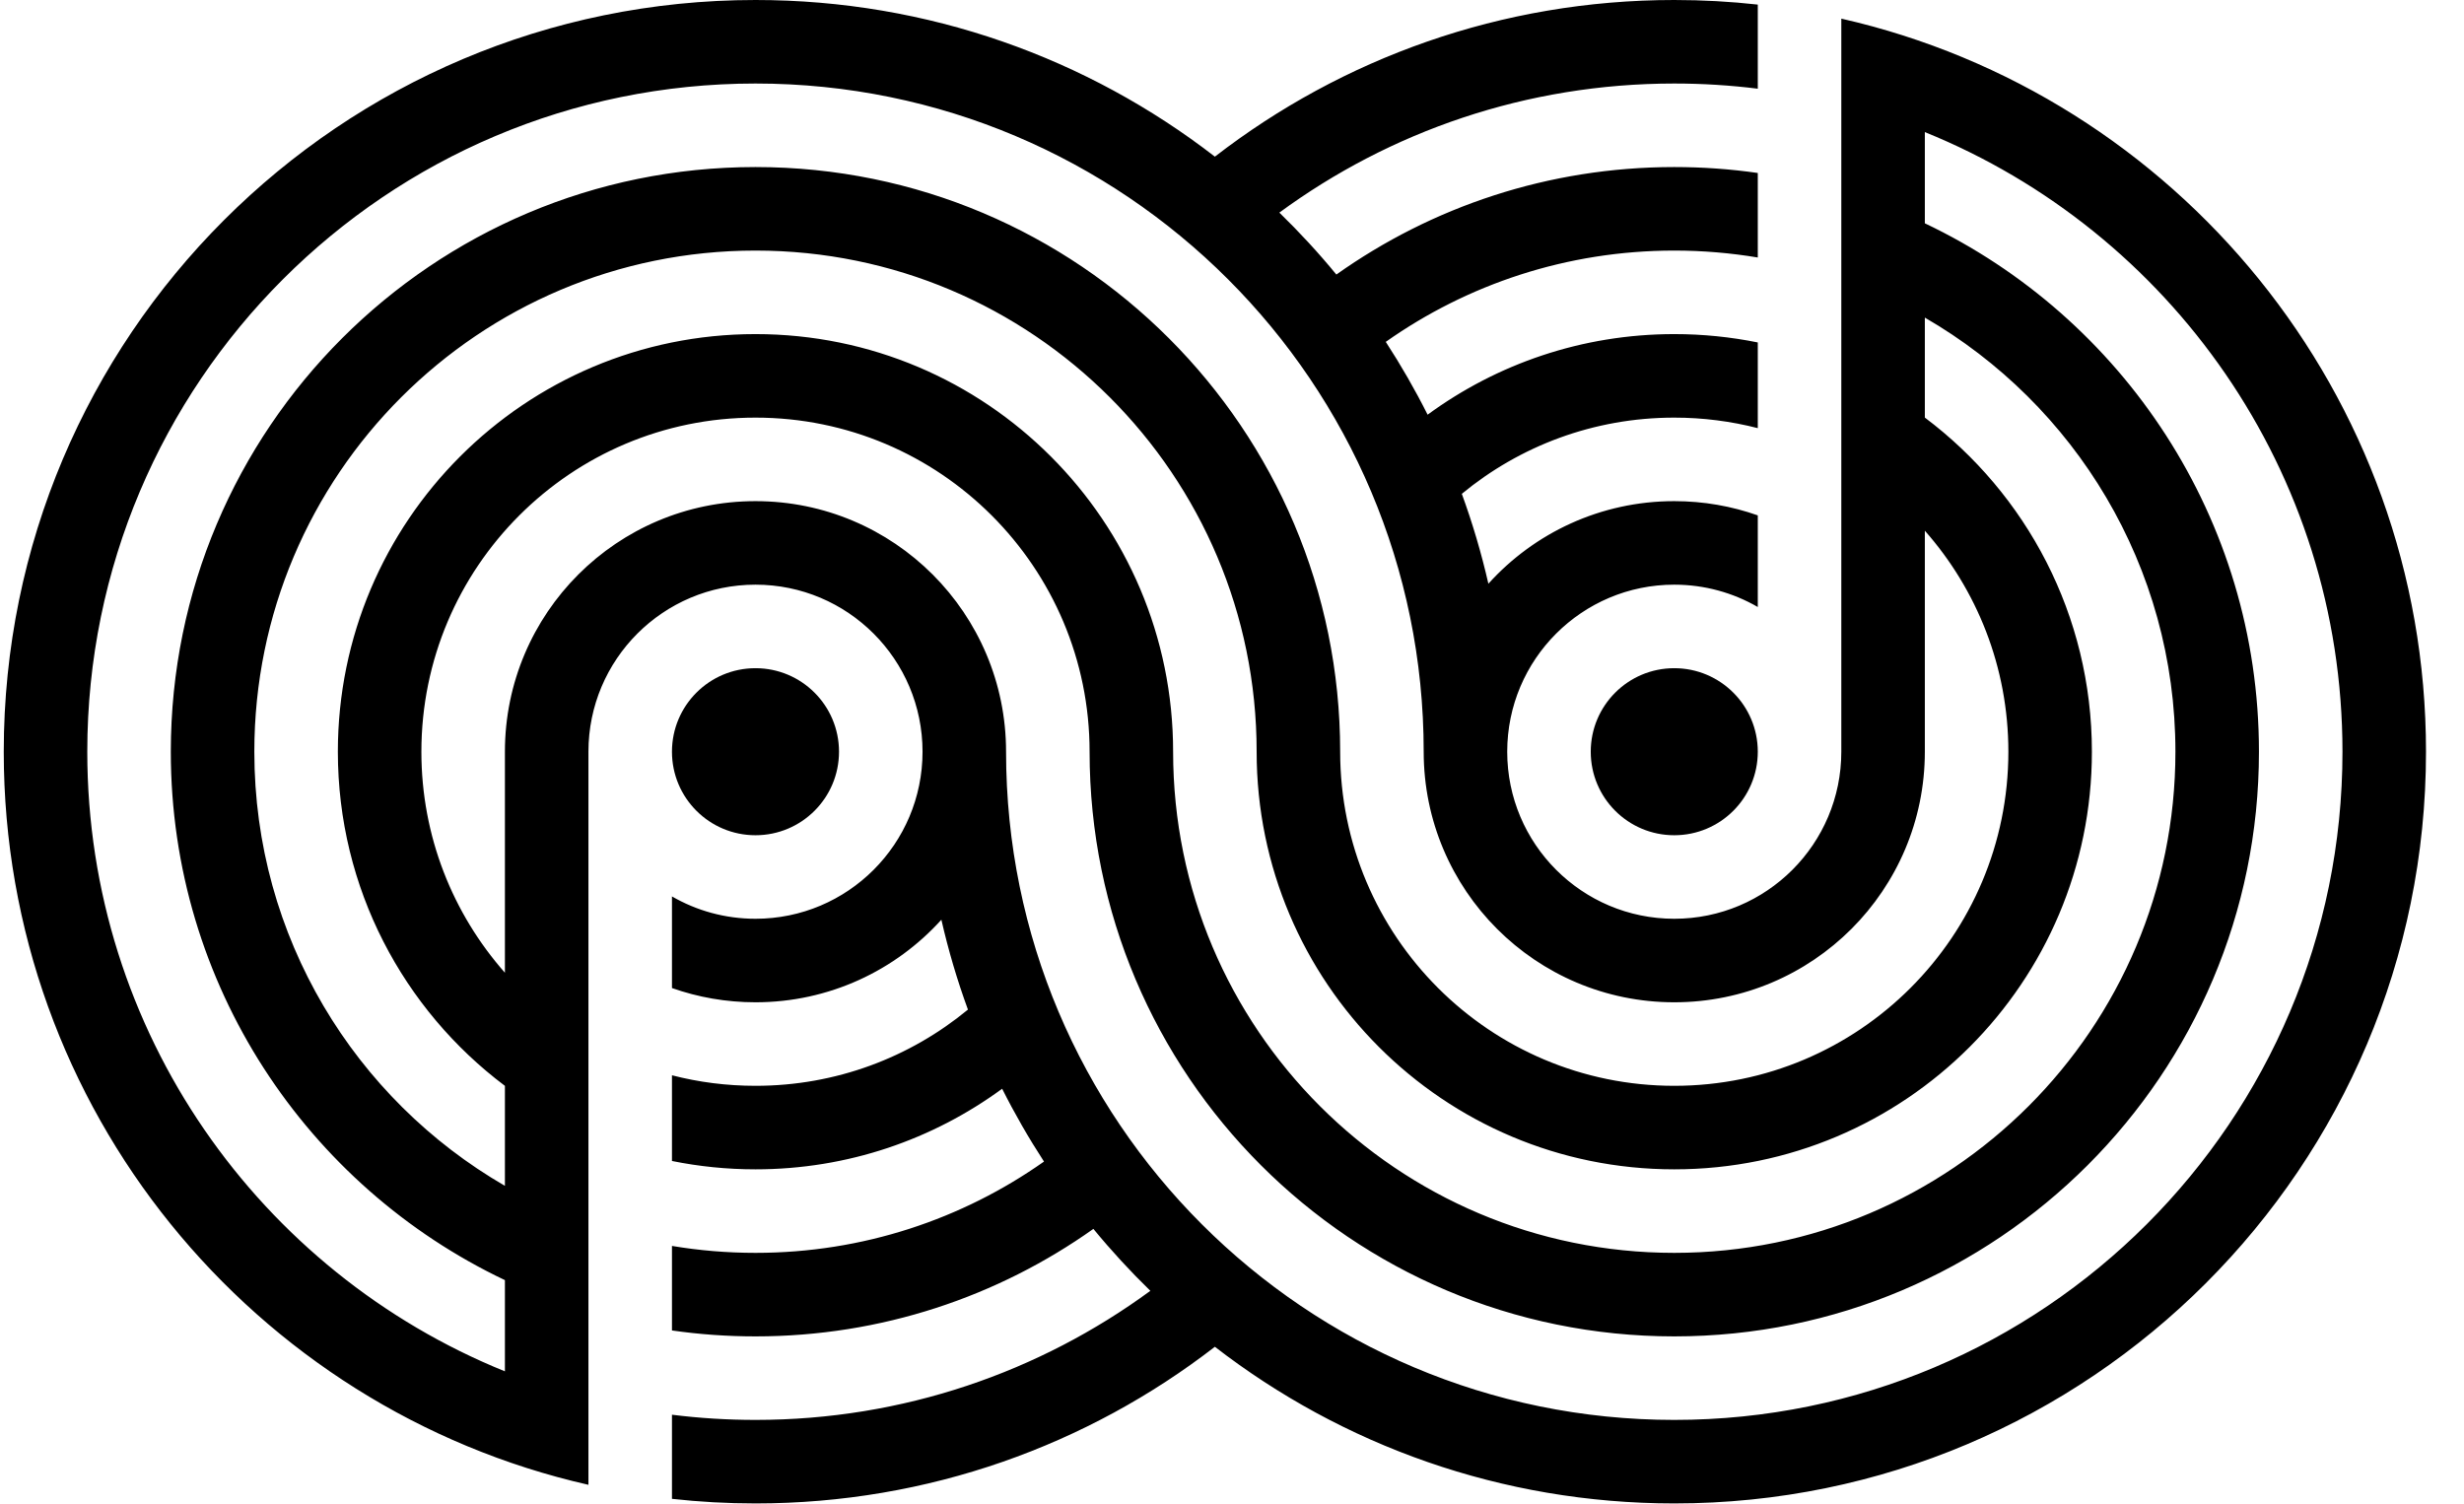
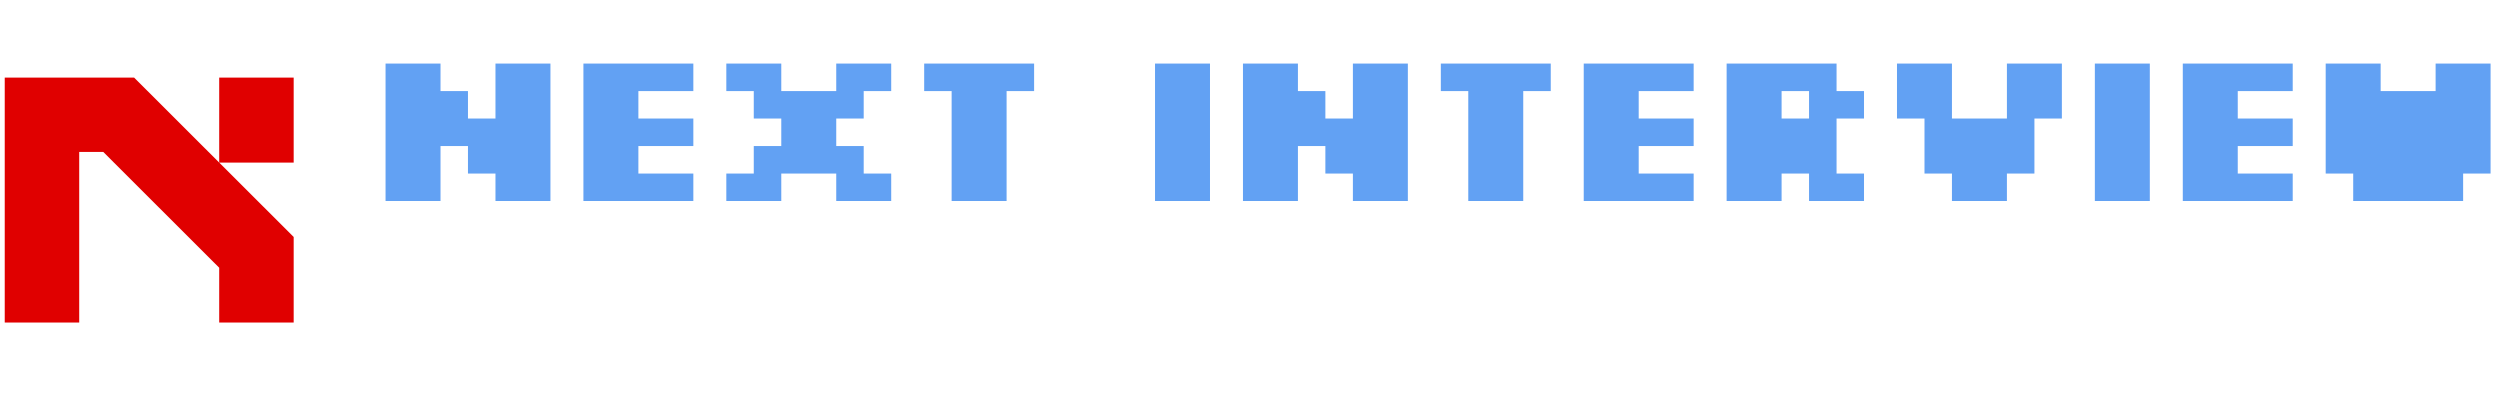
- <svg xmlns="http://www.w3.org/2000/svg" width="59" height="36" viewBox="0 0 59 36" fill="none">
-   <path d="M20.09 18C20.09 19.105 19.194 20 18.09 20C16.985 20 16.09 19.105 16.09 18C16.09 16.895 16.985 16 18.09 16C19.194 16 20.09 16.895 20.09 18Z" fill="black" />
-   <path d="M42.09 18C42.09 19.105 41.194 20 40.09 20C38.985 20 38.09 19.105 38.09 18C38.09 16.895 38.985 16 40.09 16C41.194 16 42.09 16.895 42.09 18Z" fill="black" />
-   <path fill-rule="evenodd" clip-rule="evenodd" d="M40.09 2.0365e-06C40.766 2.1547e-06 41.433 0.037 42.09 0.11V2.124C41.435 2.042 40.767 2 40.09 2C36.552 2 33.283 3.147 30.634 5.091C31.116 5.56 31.572 6.054 31.999 6.574C34.283 4.953 37.076 4 40.09 4C40.769 4 41.437 4.048 42.09 4.142V6.166C41.439 6.057 40.771 6 40.09 6C37.517 6 35.135 6.809 33.182 8.186C33.547 8.747 33.882 9.329 34.184 9.93C35.838 8.717 37.881 8 40.09 8C40.775 8 41.444 8.069 42.09 8.2V10.252C41.451 10.088 40.781 10 40.09 10C38.157 10 36.386 10.684 35.003 11.825C35.258 12.523 35.471 13.242 35.639 13.977C36.736 12.763 38.324 12 40.09 12C40.791 12 41.464 12.12 42.09 12.341V14.535C41.502 14.195 40.819 14 40.09 14C37.881 14 36.09 15.791 36.09 18C36.09 20.209 37.881 22 40.09 22C42.299 22 44.09 20.209 44.09 18L44.09 17.979V0.446C52.106 2.265 58.09 9.434 58.09 18C58.09 27.941 50.031 36 40.09 36C35.947 36 32.132 34.601 29.09 32.249C26.048 34.6 22.231 36 18.09 36C17.414 36 16.747 35.963 16.09 35.89V33.876C16.745 33.958 17.413 34 18.09 34C21.628 34 24.896 32.852 27.545 30.909C27.064 30.441 26.608 29.946 26.181 29.426C23.896 31.047 21.103 32 18.09 32C17.411 32 16.743 31.952 16.09 31.858V29.834C16.74 29.943 17.409 30 18.09 30C20.663 30 23.045 29.191 24.998 27.814C24.633 27.253 24.298 26.671 23.996 26.07C22.341 27.283 20.299 28 18.09 28C17.405 28 16.736 27.931 16.09 27.8V25.748C16.729 25.913 17.399 26 18.09 26C20.023 26 21.794 25.316 23.177 24.175C22.922 23.477 22.709 22.759 22.541 22.023C21.443 23.237 19.856 24 18.09 24C17.389 24 16.715 23.88 16.09 23.659V21.465C16.678 21.805 17.361 22 18.09 22C20.299 22 22.09 20.209 22.09 18C22.09 15.791 20.299 14 18.09 14C15.881 14 14.09 15.791 14.09 18L14.09 35.554C6.074 33.735 0.09 26.566 0.09 18C0.09 8.059 8.149 0 18.09 0C22.232 0 26.048 1.399 29.09 3.751C32.132 1.4 35.948 0 40.09 2.0365e-06ZM46.09 3.163V5.347C50.82 7.594 54.09 12.415 54.09 18C54.09 25.732 47.822 32 40.09 32C32.358 32 26.09 25.732 26.09 18C26.09 13.582 22.508 10 18.09 10C13.672 10 10.09 13.582 10.09 18C10.09 20.029 10.845 21.881 12.09 23.292V18C12.09 14.686 14.776 12 18.09 12C21.404 12 24.09 14.686 24.09 18C24.09 26.837 31.253 34 40.09 34C48.926 34 56.09 26.837 56.09 18C56.09 11.285 51.953 5.537 46.09 3.163ZM12.09 26.001L12.09 28.395C8.503 26.32 6.09 22.442 6.09 18C6.09 11.373 11.463 6 18.09 6C24.717 6 30.09 11.373 30.09 18C30.09 23.523 34.567 28 40.09 28C45.613 28 50.09 23.523 50.09 18C50.09 14.728 48.519 11.824 46.09 9.999V7.605C49.677 9.68 52.09 13.558 52.09 18C52.09 24.627 46.717 30 40.09 30C33.462 30 28.09 24.627 28.09 18C28.09 12.477 23.613 8 18.09 8C12.567 8 8.09 12.477 8.09 18C8.09 21.272 9.661 24.176 12.09 26.001ZM4.09 18C4.09 23.585 7.36 28.406 12.09 30.653V32.837C6.226 30.463 2.09 24.715 2.09 18C2.09 9.163 9.253 2 18.09 2C26.927 2 34.09 9.163 34.09 18C34.09 21.314 36.776 24 40.09 24C43.404 24 46.09 21.314 46.09 18L46.09 12.708C47.335 14.119 48.09 15.971 48.09 18C48.09 22.418 44.508 26 40.09 26C35.672 26 32.09 22.418 32.09 18C32.09 10.268 25.822 4 18.09 4C10.358 4 4.09 10.268 4.09 18Z" fill="black" />
+ <svg xmlns="http://www.w3.org/2000/svg" data-logo="logo" viewBox="0 0 398 64">
+   <g style="opacity: 1;" id="logogram" transform="translate(0, 12) rotate(0)">
+     <path d="M21.347 0.35L46.754 25.727V39.35H34.898V30.624L16.444 12.192H12.611V39.35H0.754V0.35H21.347ZM34.898 13.884V0.35H46.754V13.884H34.898Z" fill="#E00000" />
+   </g>
+   <g style="opacity: 1;" id="logotype" transform="translate(52, 10)">
+     <path fill="#62a1f3" d="M18.13 22L9.38 22L9.38 0.12L18.13 0.12L18.13 4.50L22.50 4.50L22.50 8.87L26.88 8.87L26.88 0.12L35.63 0.12L35.63 22L26.88 22L26.88 17.63L22.50 17.63L22.50 13.25L18.13 13.25L18.13 22ZM58.38 22L40.88 22L40.88 0.12L58.38 0.12L58.38 4.50L49.63 4.50L49.63 8.87L58.38 8.87L58.38 13.25L49.63 13.25L49.63 17.63L58.38 17.63L58.38 22ZM72.38 22L63.63 22L63.63 17.63L68 17.63L68 13.25L72.38 13.25L72.38 8.87L68 8.87L68 4.50L63.63 4.50L63.63 0.12L72.38 0.12L72.38 4.50L81.13 4.50L81.13 0.12L89.88 0.12L89.88 4.50L85.50 4.50L85.50 8.87L81.13 8.87L81.13 13.25L85.50 13.25L85.50 17.63L89.88 17.63L89.88 22L81.13 22L81.13 17.63L72.38 17.63L72.38 22ZM108.25 22L99.50 22L99.50 4.50L95.13 4.50L95.13 0.12L112.63 0.12L112.63 4.50L108.25 4.50L108.25 22ZM140.63 22L131.88 22L131.88 0.12L140.63 0.12L140.63 22ZM154.63 22L145.88 22L145.88 0.12L154.63 0.12L154.63 4.50L159 4.50L159 8.87L163.38 8.87L163.38 0.12L172.13 0.12L172.13 22L163.38 22L163.38 17.63L159 17.63L159 13.25L154.63 13.25L154.63 22ZM190.50 22L181.75 22L181.75 4.50L177.38 4.50L177.38 0.12L194.88 0.12L194.88 4.50L190.50 4.50L190.50 22ZM217.63 22L200.13 22L200.13 0.12L217.63 0.12L217.63 4.50L208.88 4.50L208.88 8.87L217.63 8.87L217.63 13.25L208.88 13.25L208.88 17.63L217.63 17.63L217.63 22ZM231.63 22L222.88 22L222.88 0.12L240.38 0.12L240.38 4.50L244.75 4.50L244.75 8.87L240.38 8.87L240.38 17.63L244.75 17.63L244.75 22L236 22L236 17.63L231.63 17.63L231.63 22ZM231.63 4.50L231.63 8.87L236 8.87L236 4.50L231.63 4.50ZM267.50 22L258.75 22L258.75 17.63L254.38 17.63L254.38 8.87L250 8.87L250 0.12L258.75 0.12L258.75 8.87L267.50 8.87L267.50 0.12L276.25 0.12L276.25 8.87L271.88 8.87L271.88 17.63L267.50 17.63L267.50 22ZM290.25 22L281.50 22L281.50 0.12L290.25 0.12L290.25 22ZM313 22L295.50 22L295.50 0.12L313 0.12L313 4.50L304.25 4.50L304.25 8.87L313 8.87L313 13.25L304.25 13.25L304.25 17.63L313 17.63L313 22ZM340.13 22L322.63 22L322.63 17.63L318.25 17.63L318.25 0.12L327 0.12L327 4.50L335.75 4.50L335.75 0.12L344.50 0.12L344.50 17.63L340.13 17.63L340.13 22Z" />
+   </g>
</svg>
